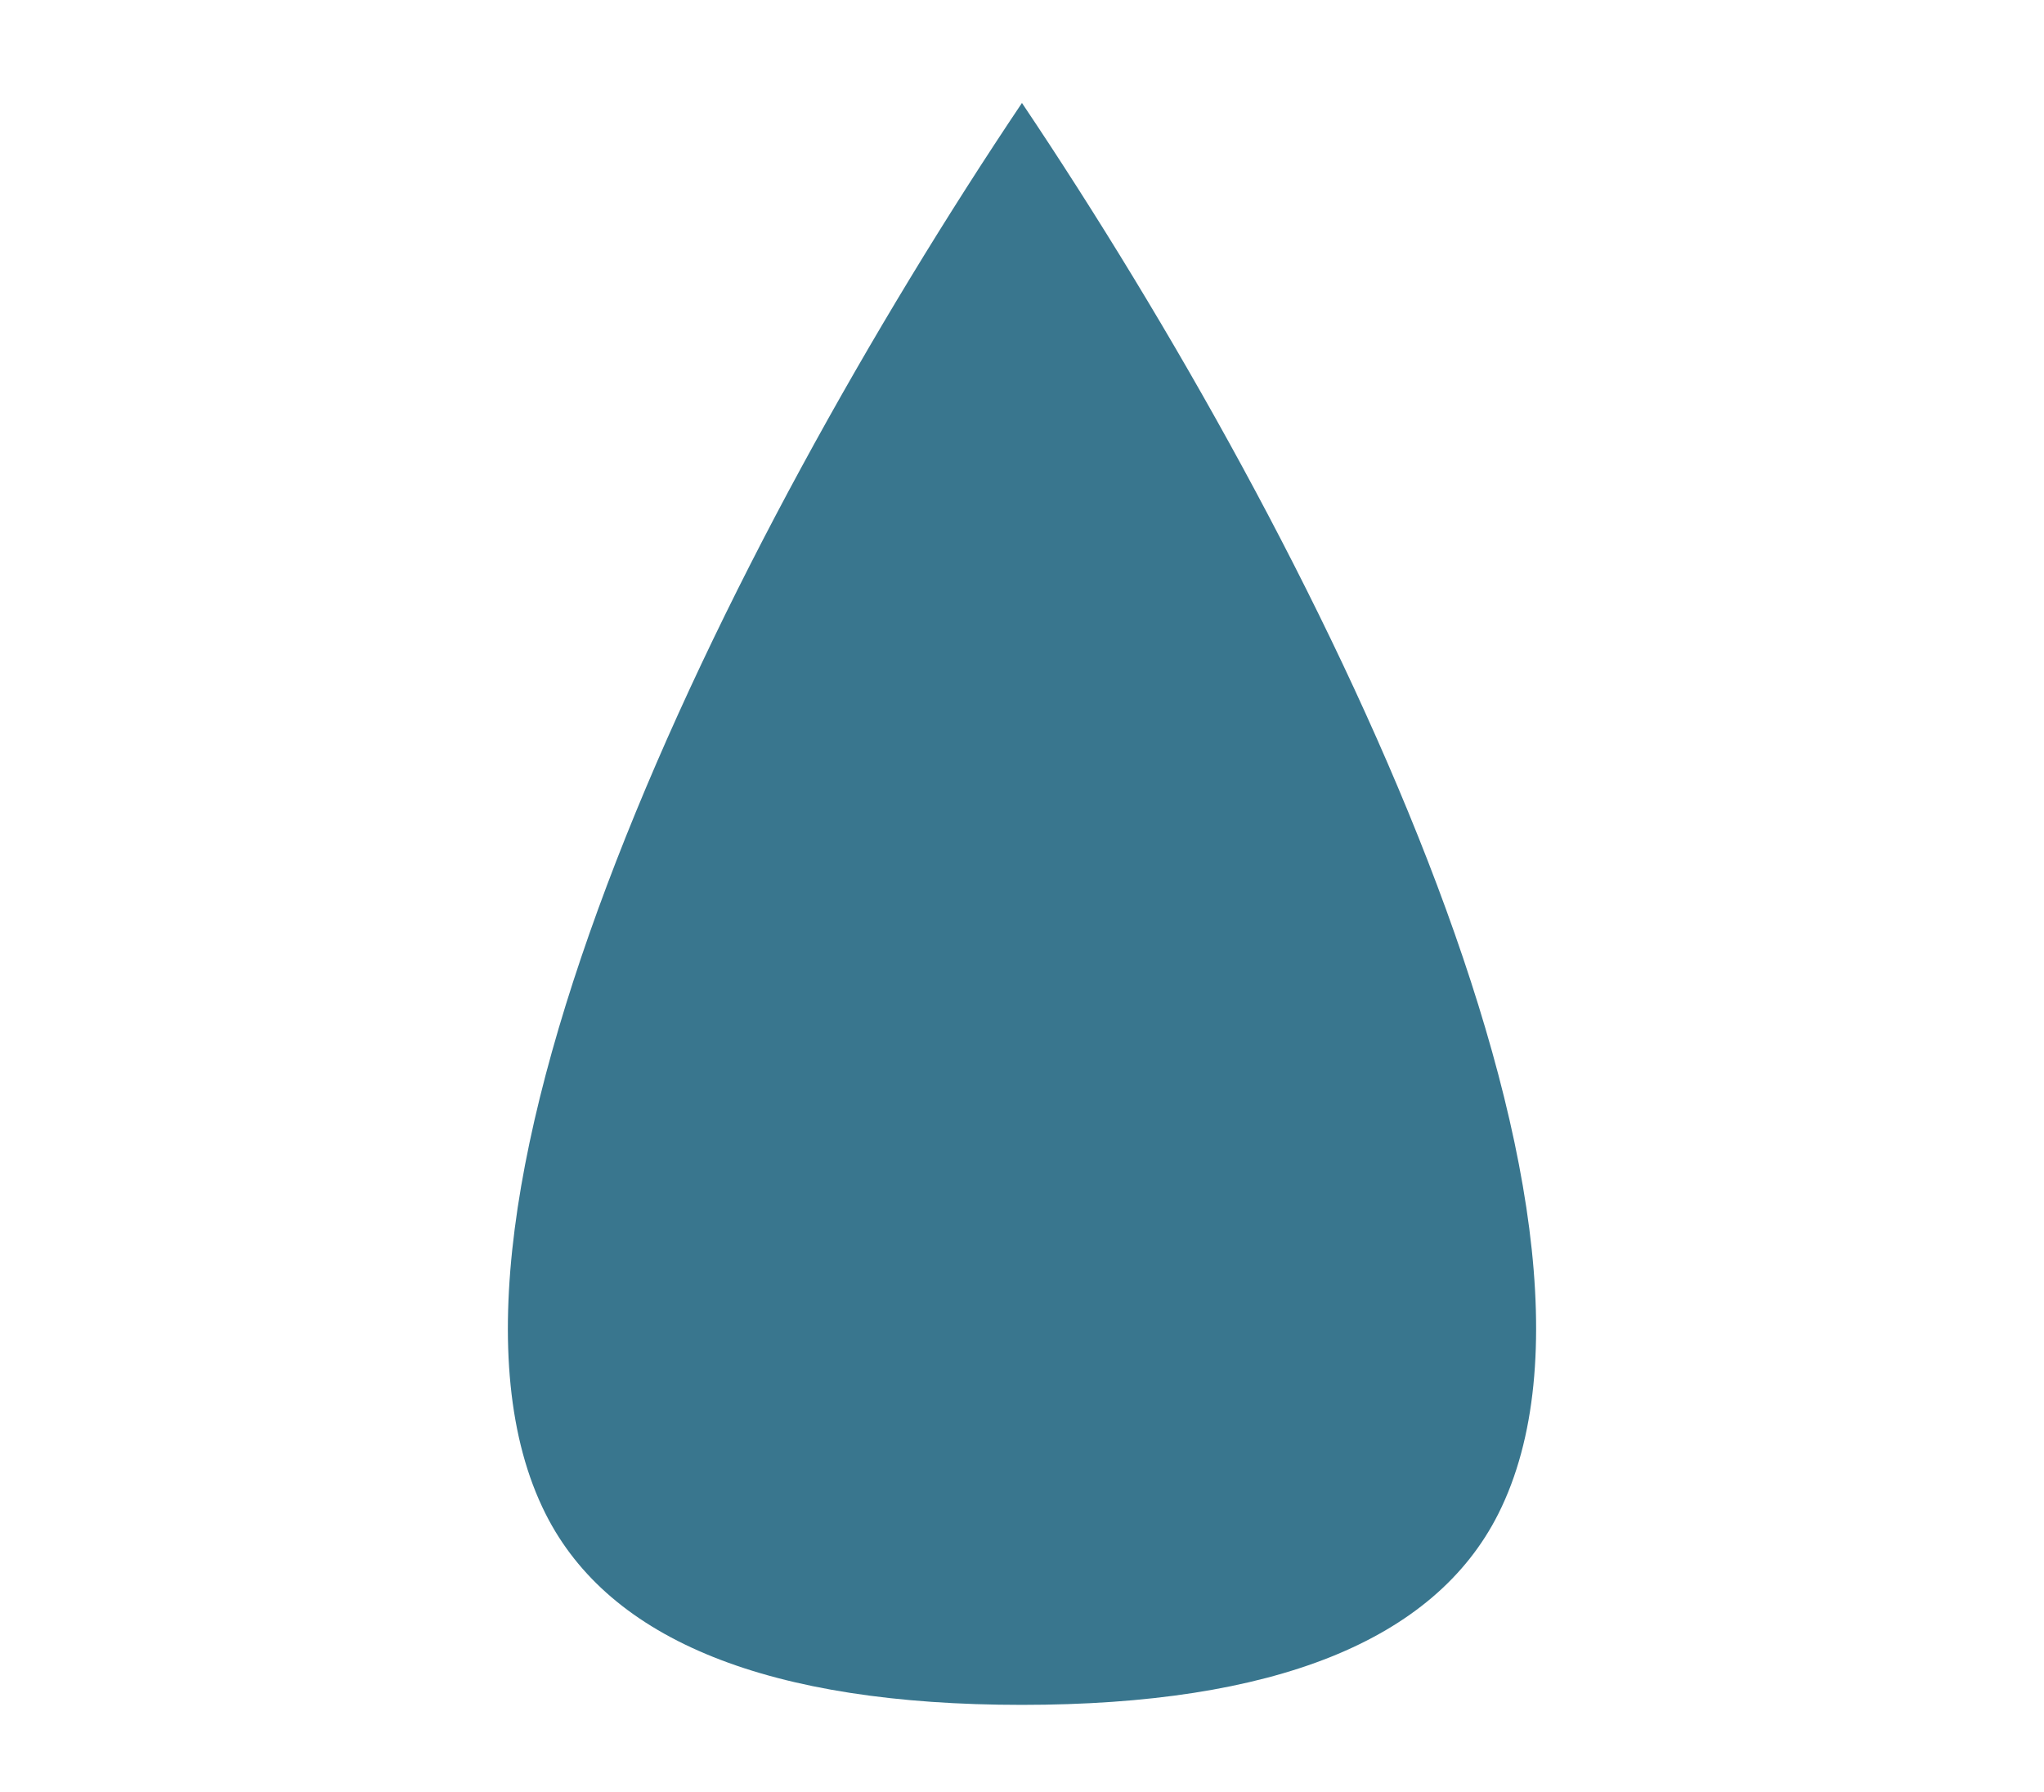
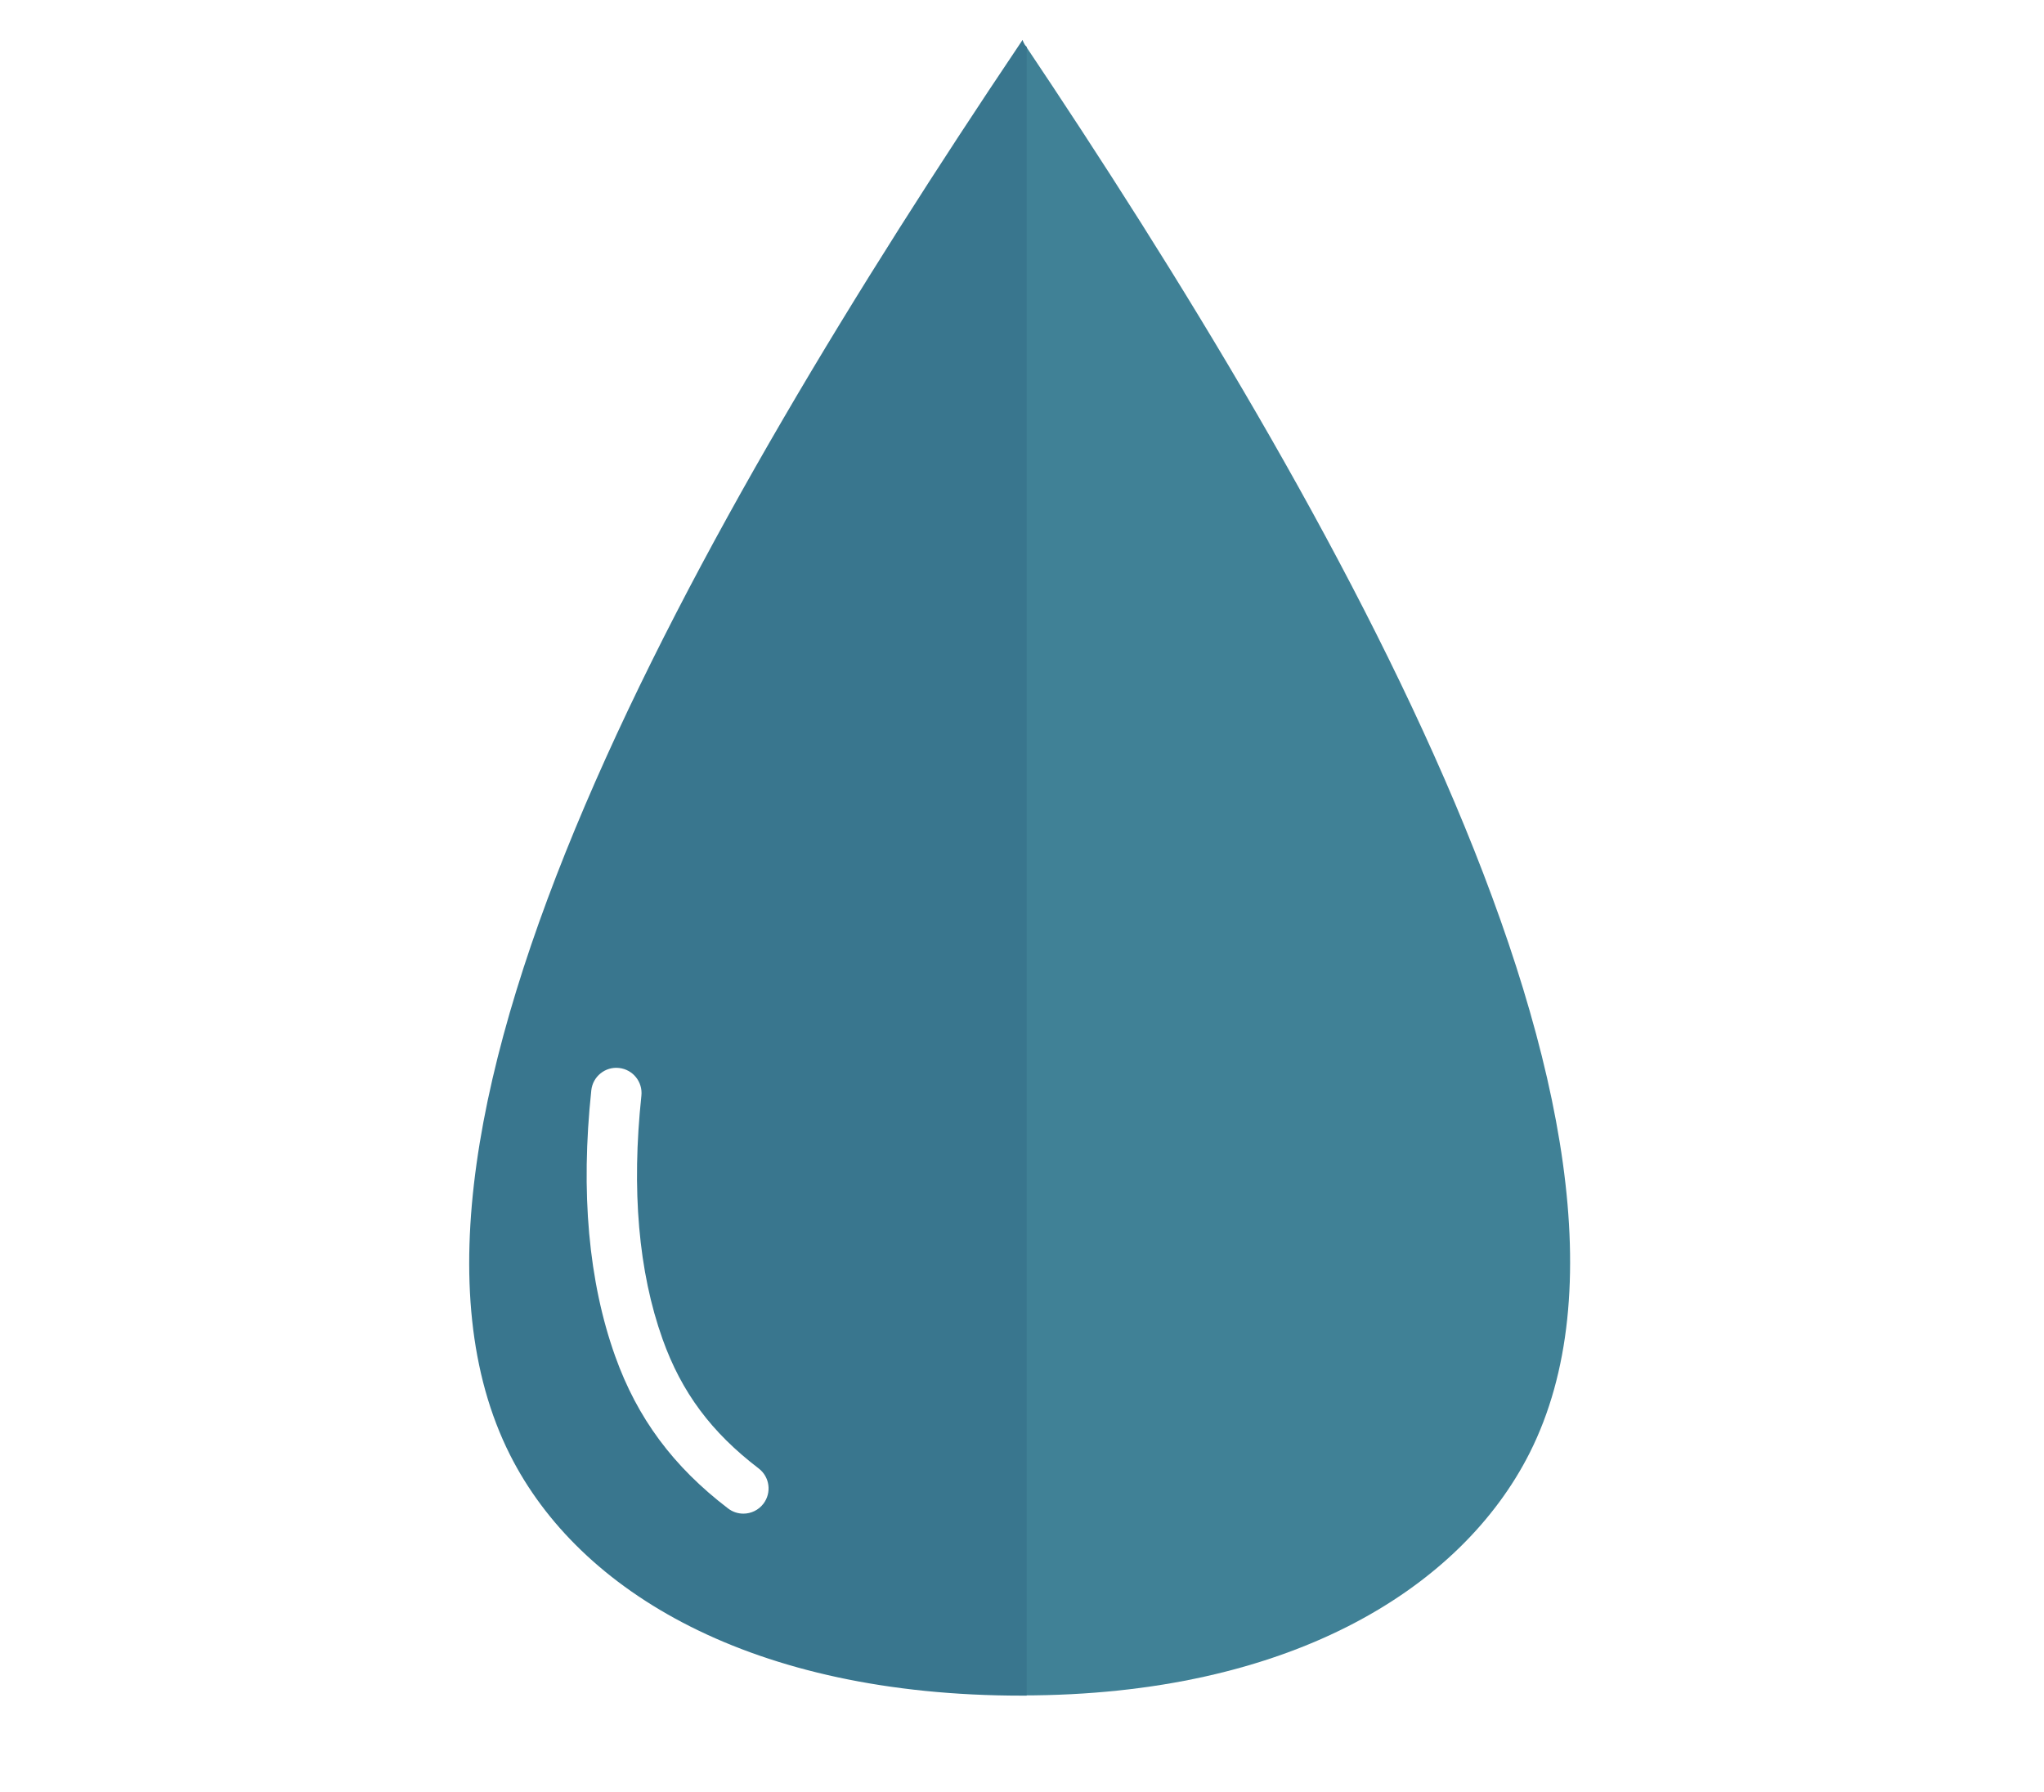
<svg xmlns="http://www.w3.org/2000/svg" version="1.1" id="Layer_1" x="0px" y="0px" width="218.988px" height="191.99px" viewBox="0 0 218.988 191.99" enable-background="new 0 0 218.988 191.99" xml:space="preserve">
+   <path fill="#408196" d="M109.494,4.331v177.33c28.805-0.002,47.098-11.536,54.395-25.995  C181.19,121.318,143.276,54.651,109.494,4.331z" />
  <g>
-     <g>
-       <path fill="#39768E" d="M109.489,11.032c-31.688,47.226-67.233,119.024-51.023,151.2c6.845,13.571,24.008,20.441,51.014,20.441    c27.026,0,44.189-6.881,51.034-20.446C176.744,130.01,141.177,58.231,109.489,11.032z" />
-     </g>
+     <path fill="#39768E" stroke="#39768E" stroke-miterlimit="10" d="M109.489,5.27c-33.784,50.349-71.68,116.096-54.397,150.399   c7.298,14.469,25.596,25.514,54.388,25.514c0.005,0,0.009,0,0.015,0V5.277C109.492,5.275,109.49,5.272,109.489,5.27z    M82.186,161.426c-0.63,0.823-1.582,1.257-2.544,1.257c-0.677,0-1.36-0.214-1.939-0.657c-5.962-4.553-9.86-9.812-12.267-16.548   c-2.881-8.067-3.75-17.724-2.583-28.703c0.187-1.756,1.765-3.035,3.519-2.842c1.756,0.188,3.029,1.763,2.842,3.519   c-1.065,10.016-0.31,18.721,2.246,25.874c2,5.595,5.123,9.795,10.126,13.617C82.99,158.015,83.258,160.021,82.186,161.426z" />
  </g>
</svg>
